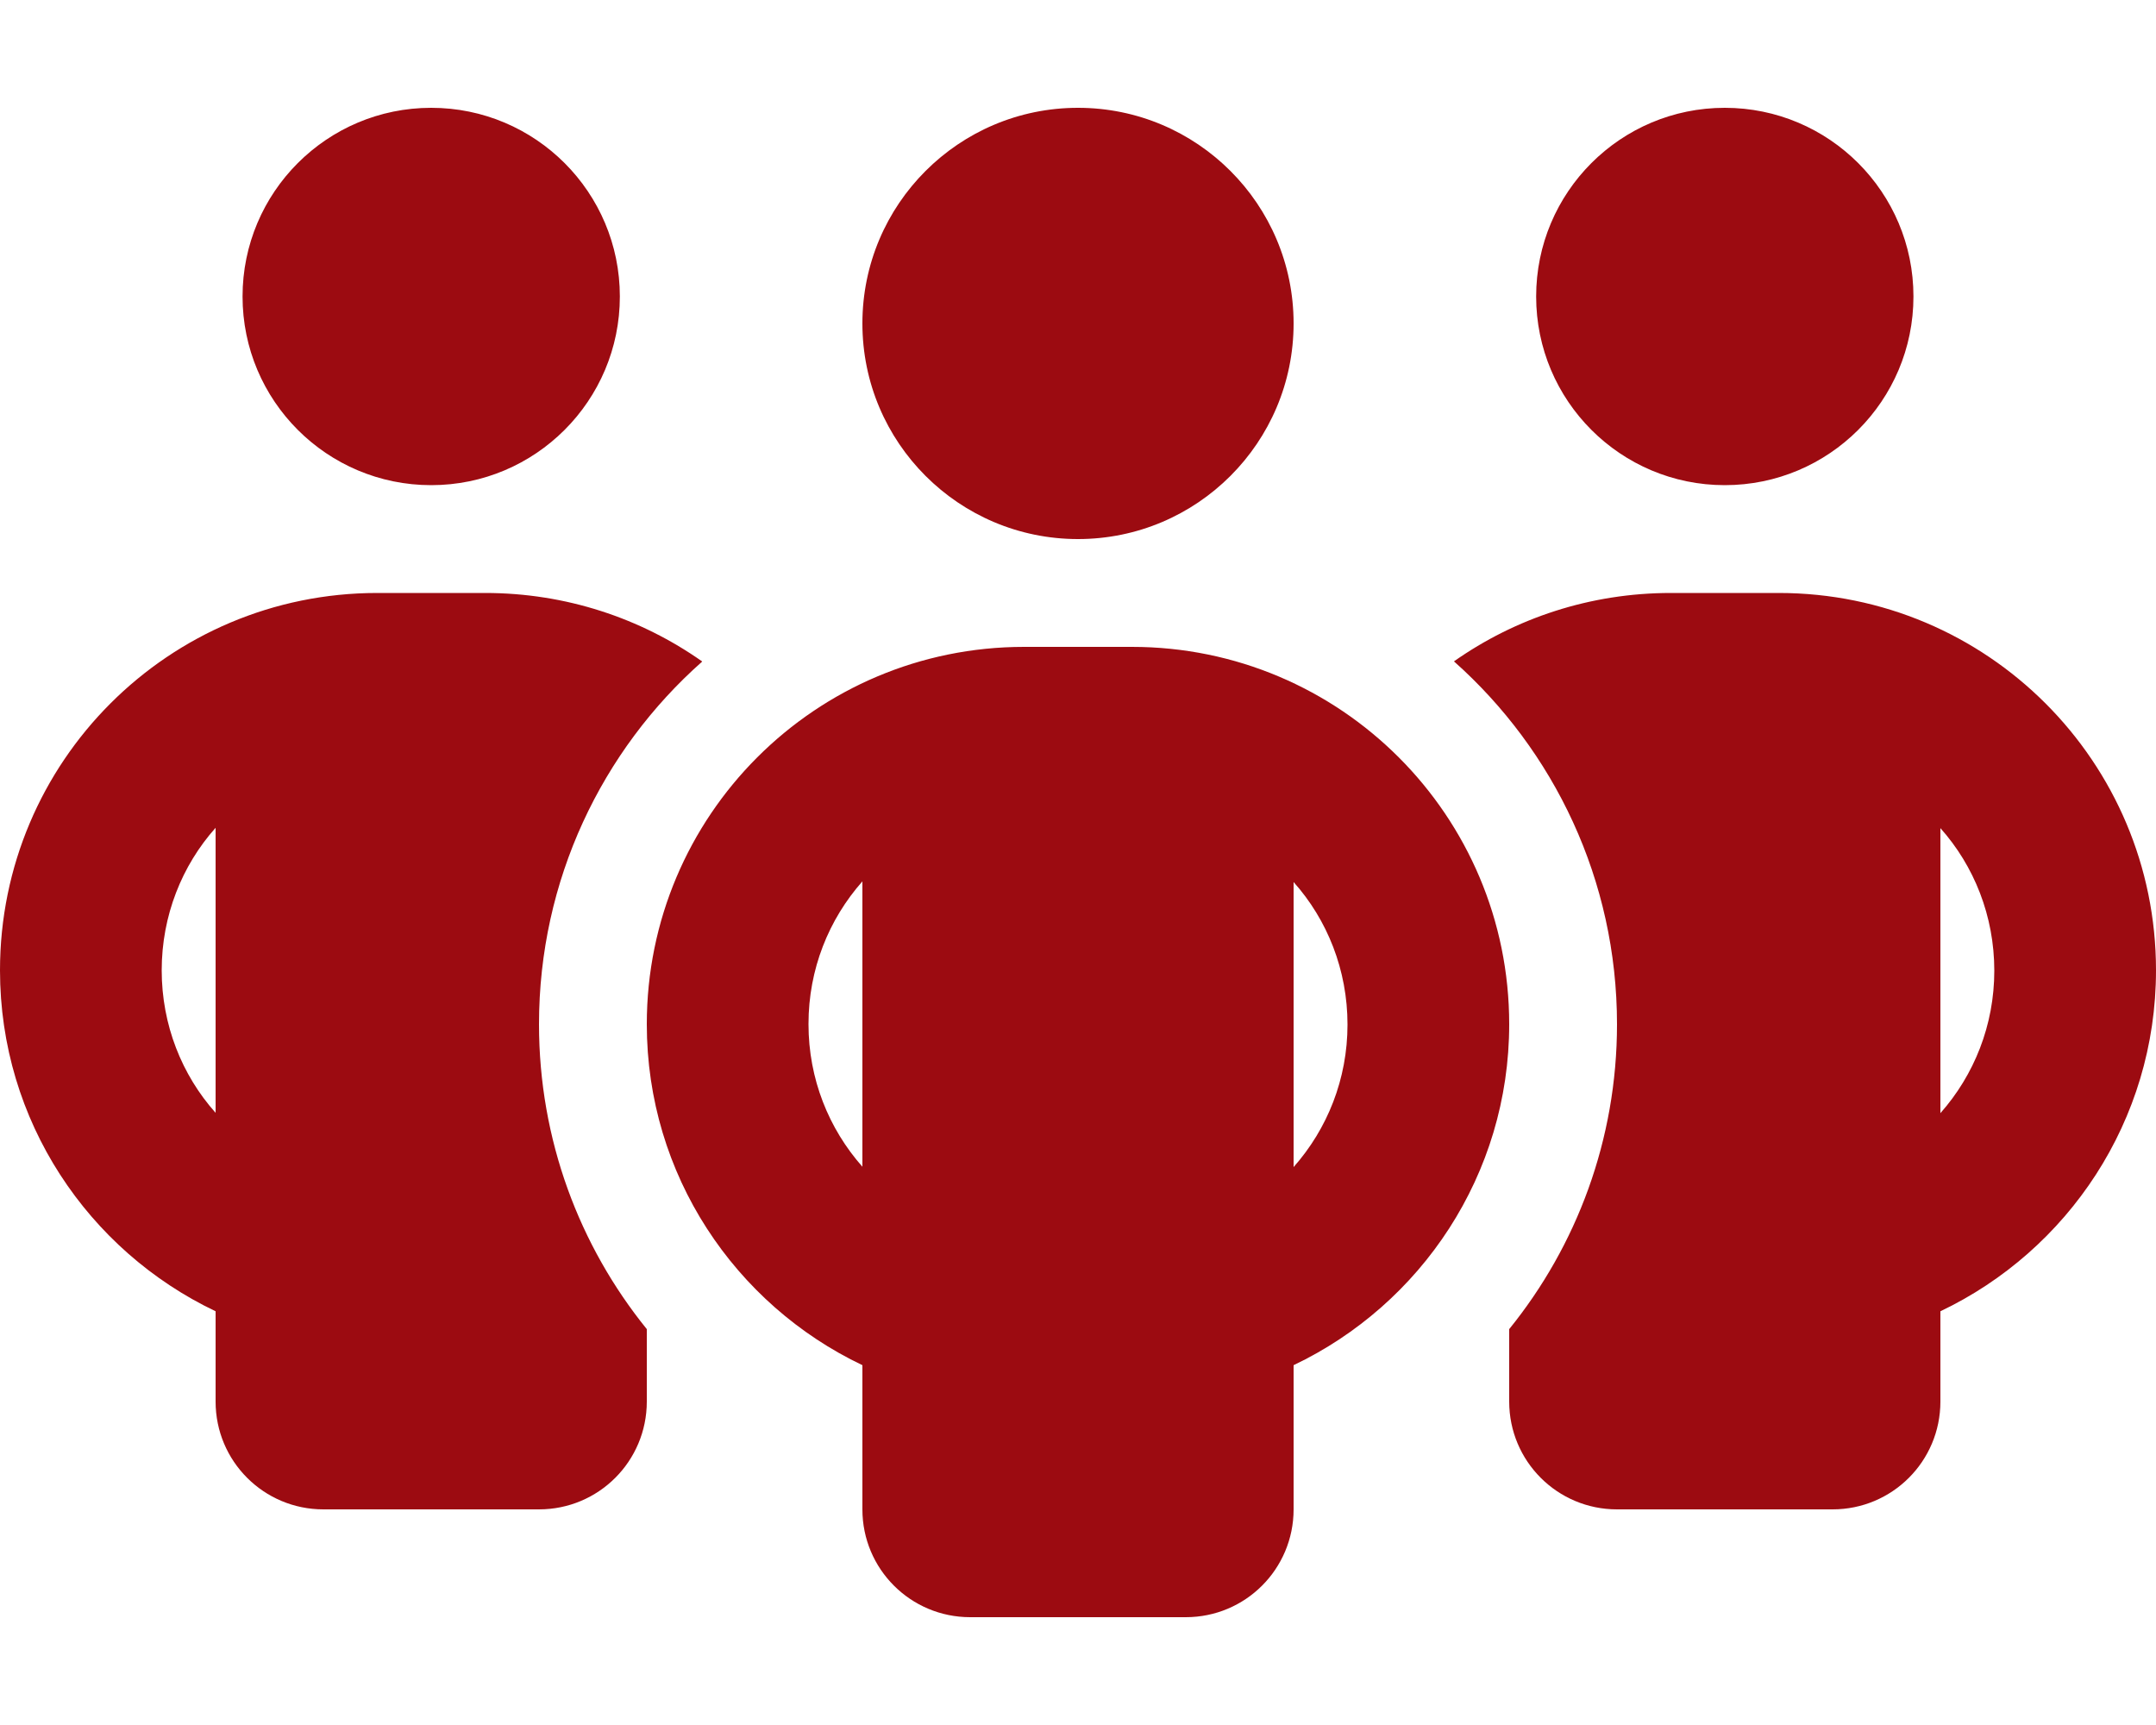
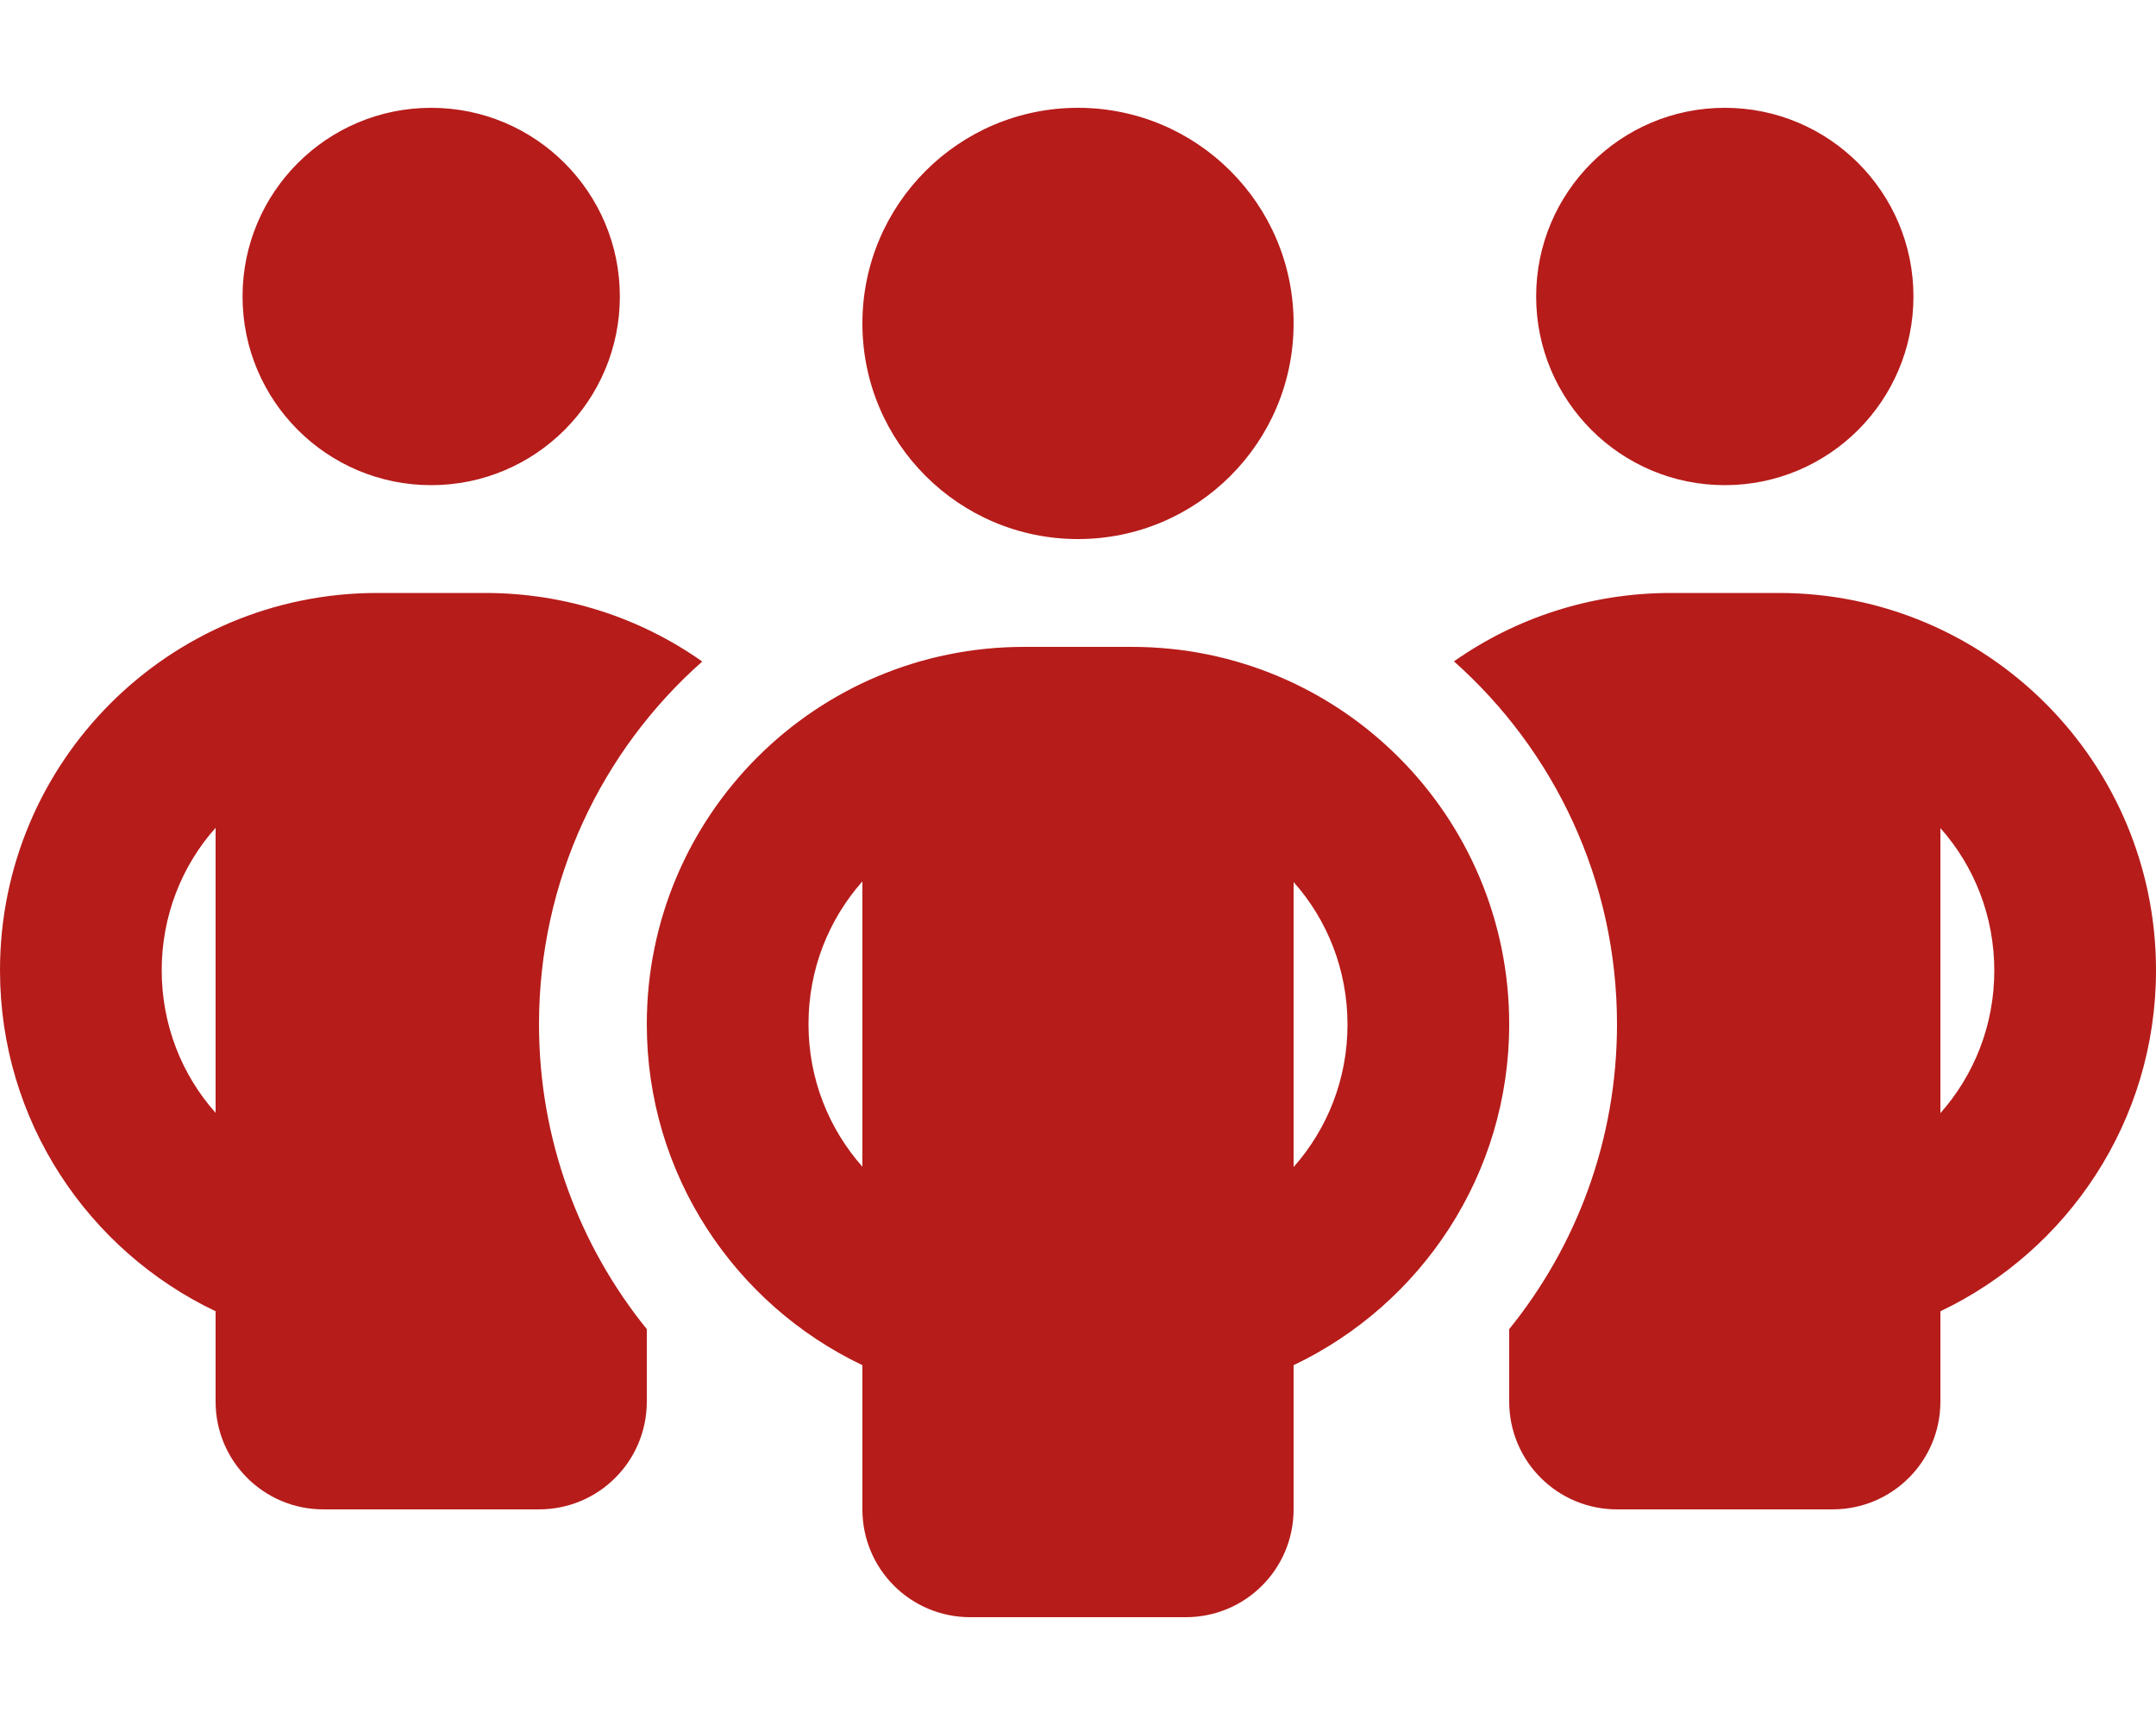
<svg xmlns="http://www.w3.org/2000/svg" viewBox="0 0 640 512">
-   <path fill="#9C0B11" d="M72 88a56 56 0 1 1 112 0A56 56 0 1 1 72 88zM64 245.7C54 256.9 48 271.8 48 288s6 31.1 16 42.3l0-84.7zm144.4-49.3C178.7 222.7 160 261.2 160 304c0 34.3 12 65.8 32 90.5l0 21.5c0 17.7-14.3 32-32 32l-64 0c-17.7 0-32-14.3-32-32l0-26.8C26.2 371.2 0 332.7 0 288c0-61.9 50.1-112 112-112l32 0c24 0 46.2 7.5 64.4 20.3zM448 416l0-21.5c20-24.7 32-56.2 32-90.5c0-42.8-18.7-81.3-48.4-107.7C449.8 183.5 472 176 496 176l32 0c61.9 0 112 50.1 112 112c0 44.7-26.2 83.2-64 101.2l0 26.8c0 17.7-14.3 32-32 32l-64 0c-17.7 0-32-14.3-32-32zm8-328a56 56 0 1 1 112 0A56 56 0 1 1 456 88zM576 245.7l0 84.7c10-11.3 16-26.1 16-42.3s-6-31.1-16-42.3zM320 32a64 64 0 1 1 0 128 64 64 0 1 1 0-128zM240 304c0 16.2 6 31 16 42.3l0-84.7c-10 11.3-16 26.1-16 42.3zm144-42.3l0 84.7c10-11.3 16-26.1 16-42.3s-6-31.1-16-42.3zM448 304c0 44.7-26.2 83.2-64 101.2l0 42.8c0 17.7-14.3 32-32 32l-64 0c-17.7 0-32-14.3-32-32l0-42.8c-37.8-18-64-56.5-64-101.2c0-61.9 50.1-112 112-112l32 0c61.9 0 112 50.1 112 112z" />
+   <path fill="#B61C1A" d="M72 88a56 56 0 1 1 112 0A56 56 0 1 1 72 88zM64 245.7C54 256.9 48 271.8 48 288s6 31.1 16 42.3l0-84.7zm144.4-49.3C178.7 222.7 160 261.2 160 304c0 34.3 12 65.8 32 90.5l0 21.5c0 17.7-14.3 32-32 32l-64 0c-17.7 0-32-14.3-32-32l0-26.8C26.2 371.2 0 332.7 0 288c0-61.9 50.1-112 112-112l32 0c24 0 46.2 7.5 64.4 20.3zM448 416l0-21.5c20-24.7 32-56.2 32-90.5c0-42.8-18.7-81.3-48.4-107.7C449.8 183.5 472 176 496 176l32 0c61.9 0 112 50.1 112 112c0 44.7-26.2 83.2-64 101.2l0 26.8c0 17.7-14.3 32-32 32l-64 0c-17.7 0-32-14.3-32-32zm8-328a56 56 0 1 1 112 0A56 56 0 1 1 456 88zM576 245.7l0 84.7c10-11.3 16-26.1 16-42.3s-6-31.1-16-42.3zM320 32a64 64 0 1 1 0 128 64 64 0 1 1 0-128zM240 304c0 16.2 6 31 16 42.3l0-84.7c-10 11.3-16 26.1-16 42.3zm144-42.3l0 84.7c10-11.3 16-26.1 16-42.3s-6-31.1-16-42.3zM448 304c0 44.7-26.2 83.2-64 101.2l0 42.8c0 17.7-14.3 32-32 32l-64 0c-17.7 0-32-14.3-32-32l0-42.8c-37.8-18-64-56.5-64-101.2c0-61.9 50.1-112 112-112l32 0c61.9 0 112 50.1 112 112z" />
</svg>
